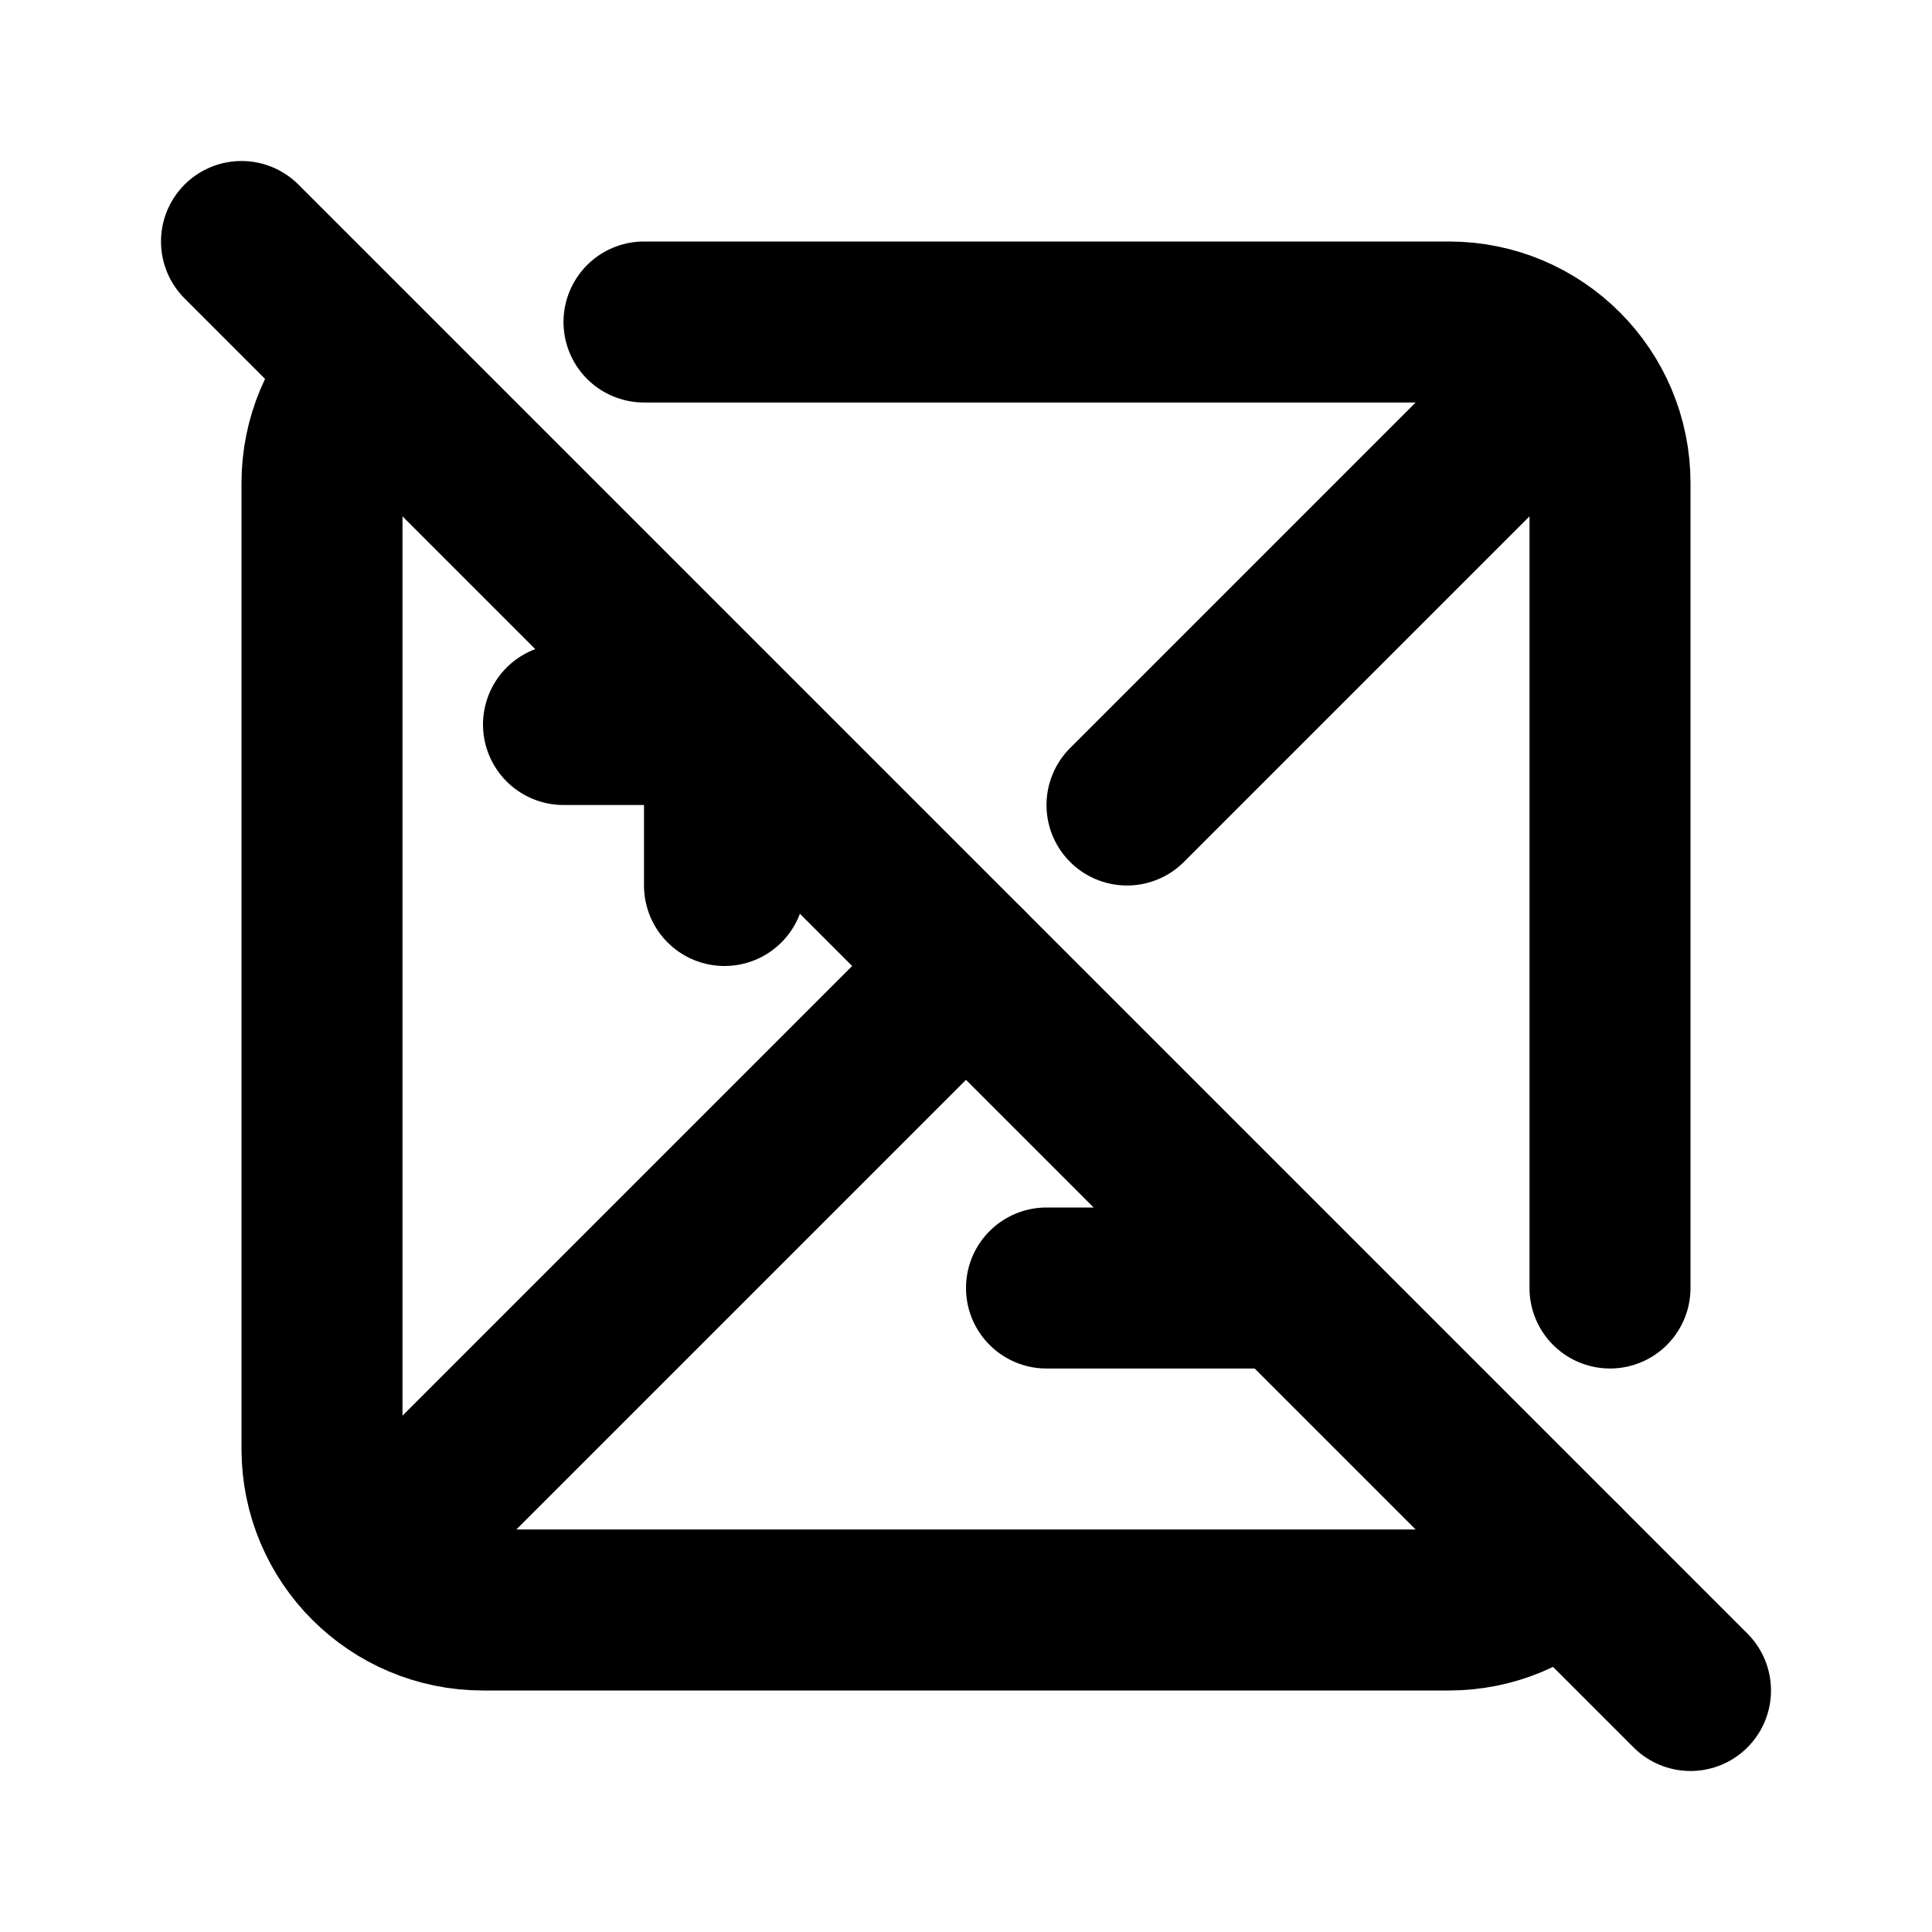
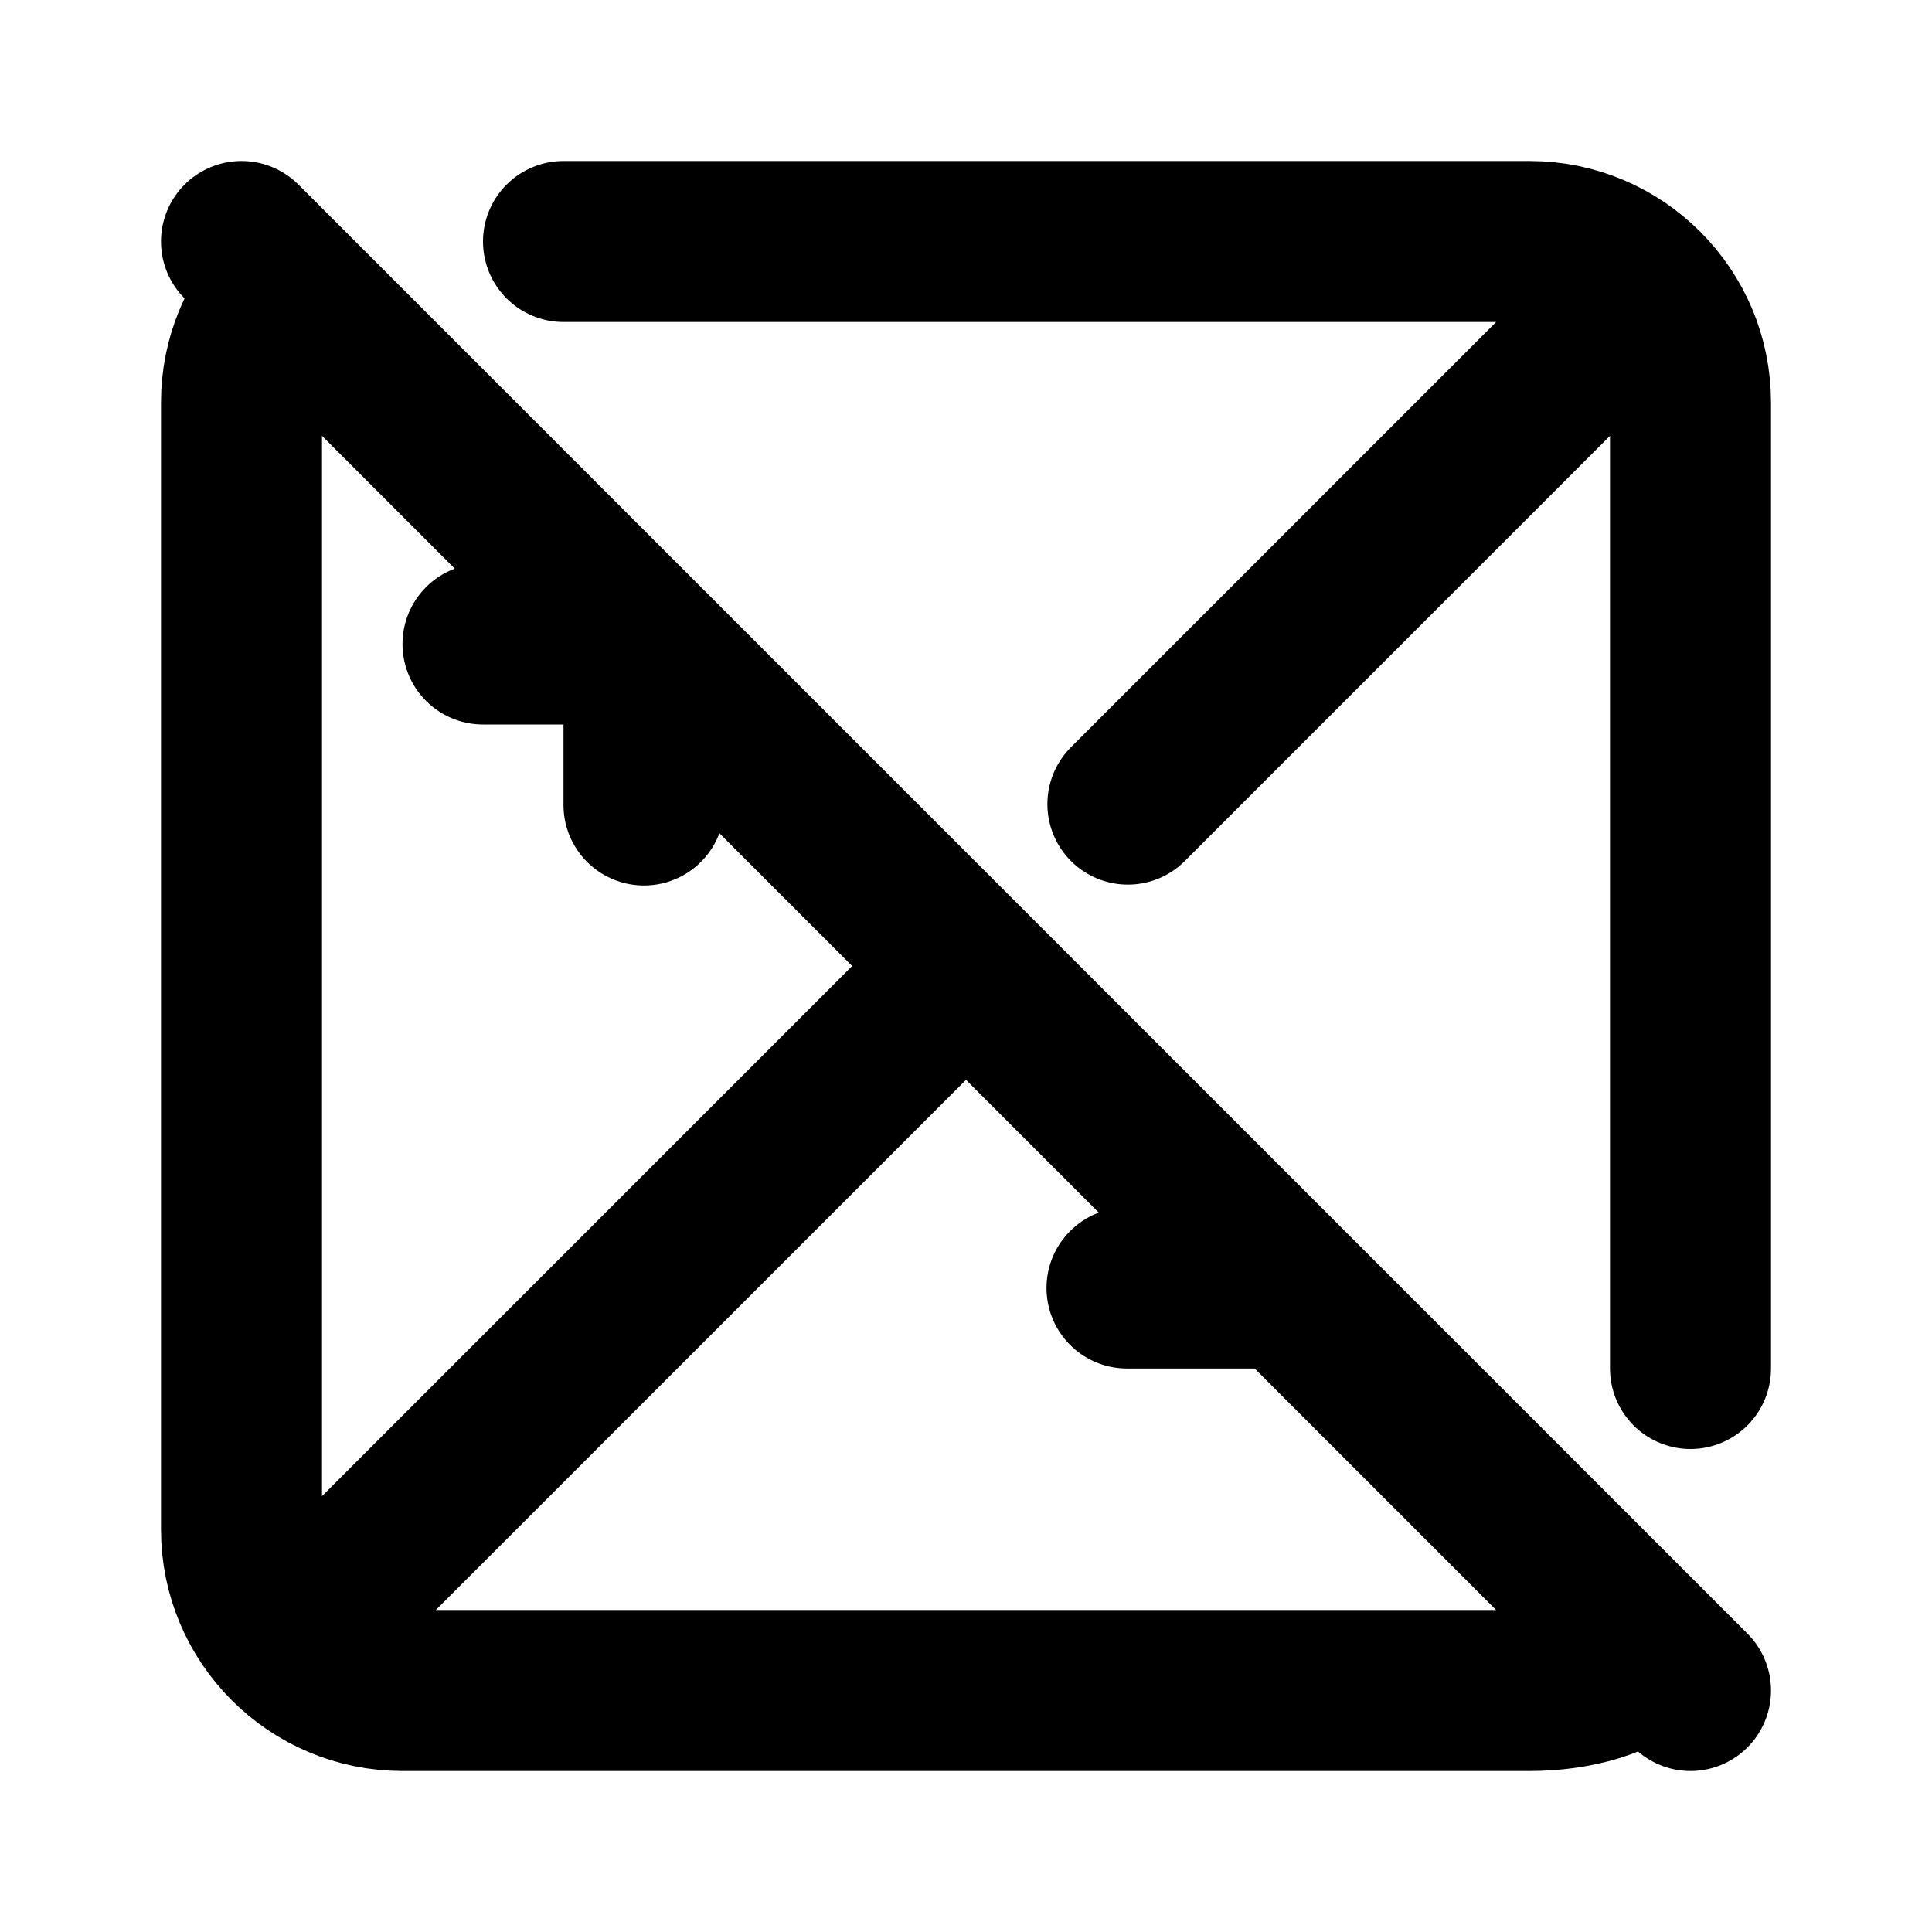
<svg xmlns="http://www.w3.org/2000/svg" fill="none" stroke="currentColor" stroke-linecap="round" stroke-linejoin="round" stroke-width="2" viewBox="0 0 24 24">
  <path stroke="none" d="M0 0h24v24H0z" />
-   <path d="M4.6 19.4 12 12m2-2 5.4-5.4M8 4h10a2 2 0 0 1 2 2v10m-.586 3.414A2 2 0 0 1 18 20H6a2 2 0 0 1-2-2V6c0-.547.22-1.043.576-1.405" />
-   <path d="M7 9h2v2M13 16h3M3 3l18 18" />
+   <path d="m3.6 20.4 8.371-8.371m2.04-2.04L20.4 3.6M6 8h2m0 0v2M14 16h2M7 3h12a2 2 0 0 1 2 2v12m-.5 3.5c-.362.36-.95.5-1.5.5H5a2 2 0 0 1-2-2V5c0-.541.215-1.033.565-1.393M3 3l18 18" />
</svg>
